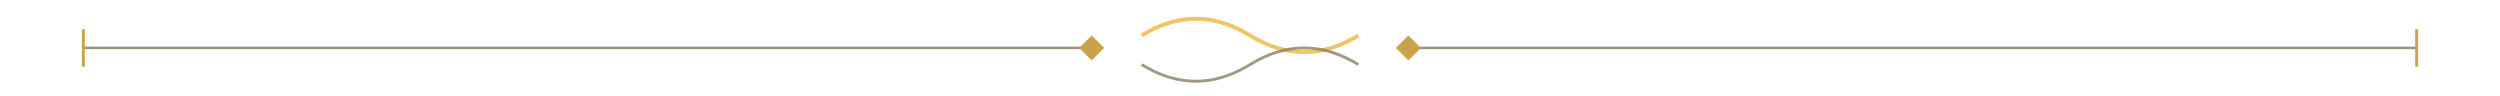
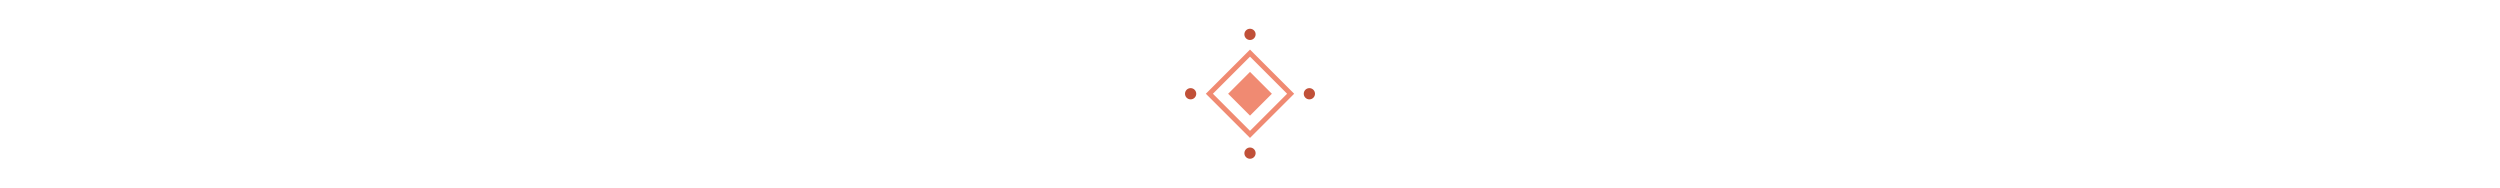
- <svg xmlns="http://www.w3.org/2000/svg" viewBox="0 0 1200 46" width="1200" height="46">
-   <line x1="40" y1="23" x2="524" y2="23" stroke="#8A8064" stroke-width="1.2" opacity="0.85" />
-   <line x1="676" y1="23" x2="1160" y2="23" stroke="#8A8064" stroke-width="1.2" opacity="0.85" />
-   <line x1="40" y1="14" x2="40" y2="32" stroke="#C9A24B" stroke-width="1.4" />
-   <line x1="1160" y1="14" x2="1160" y2="32" stroke="#C9A24B" stroke-width="1.4" />
-   <path d="M 524 17 L 530 23 L 524 29 L 518 23 Z" fill="#C9A24B" />
-   <path d="M 676 17 L 682 23 L 676 29 L 670 23 Z" fill="#C9A24B" />
-   <path d="M 548 17 q 26 -16 52 0 t 52 0" fill="none" stroke="#F2C464" stroke-width="1.9" />
-   <path d="M 548 31 q 26 16 52 0 t 52 0" fill="none" stroke="#8A8064" stroke-width="1.4" opacity="0.8" />
+ <svg xmlns="http://www.w3.org/2000/svg" viewBox="0 0 800 60" width="800" height="60" role="img">
+   <defs>
+     <linearGradient id="dg" x1="0" y1="0" x2="1" y2="0">
+       <stop offset="0" stop-color="#6E2218" stop-opacity="0" />
+       <stop offset=".28" stop-color="#C05038" />
+       <stop offset=".5" stop-color="#F08A72" />
+       <stop offset=".72" stop-color="#C05038" />
+       <stop offset="1" stop-color="#6E2218" stop-opacity="0" />
+     </linearGradient>
+   </defs>
+   <line x1="20" y1="30" x2="330" y2="30" stroke="url(#dg)" stroke-width="1.4" />
+   <line x1="470" y1="30" x2="780" y2="30" stroke="url(#dg)" stroke-width="1.4" />
+   <g transform="translate(400 30)">
+     <path d="M0 -13 L13 0 L0 13 L-13 0 Z" fill="none" stroke="#F08A72" stroke-width="1.6" />
+     <path d="M0 -7 L7 0 L0 7 L-7 0 Z" fill="#F08A72" />
+     <circle cx="0" cy="-19" r="1.8" fill="#C05038" />
+     <circle cx="0" cy="19" r="1.8" fill="#C05038" />
+     <circle cx="-19" cy="0" r="1.8" fill="#C05038" />
+     <circle cx="19" cy="0" r="1.8" fill="#C05038" />
+   </g>
</svg>
